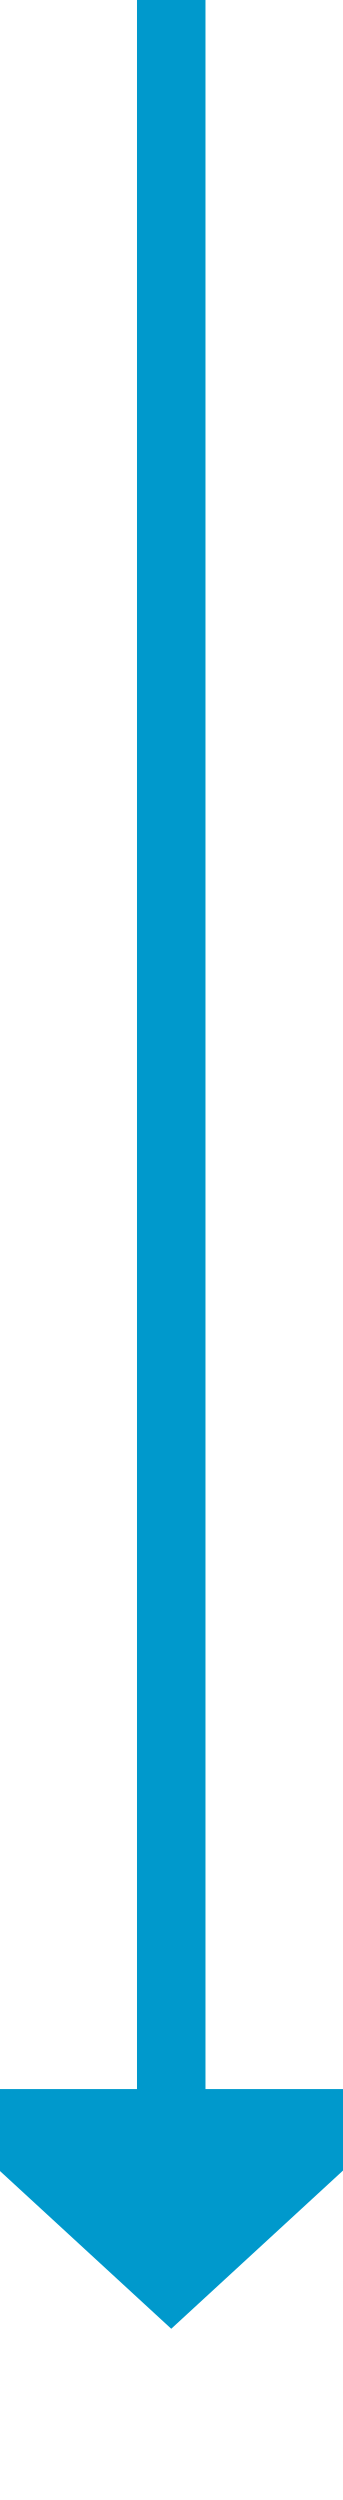
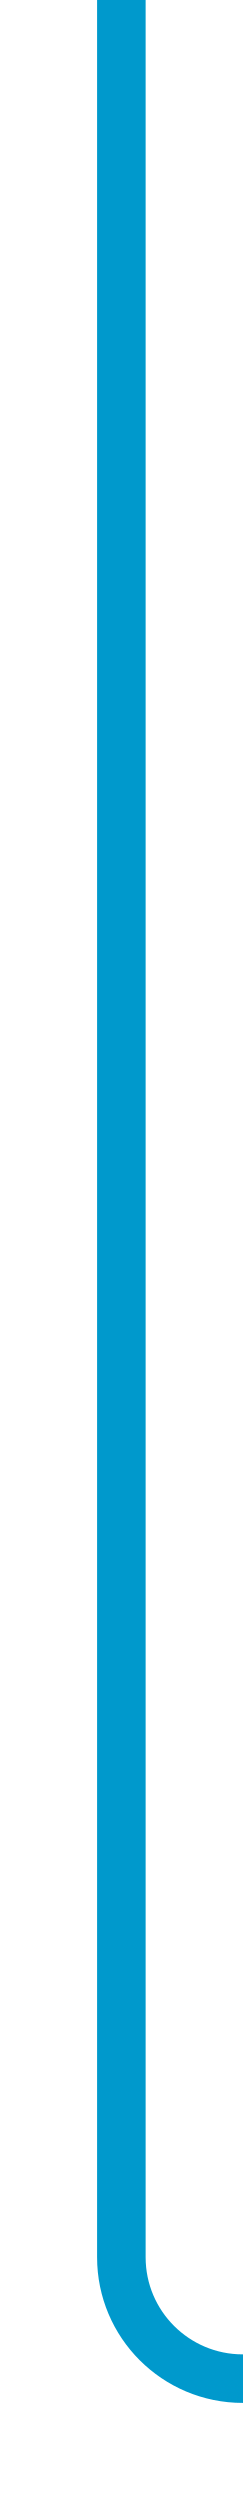
- <svg xmlns="http://www.w3.org/2000/svg" version="1.1" width="10px" height="73px" preserveAspectRatio="xMidYMin meet" viewBox="457 285  8 73">
-   <path d="M 461 285  L 461 347  " stroke-width="2" stroke="#0099cc" fill="none" />
-   <path d="M 453.4 346  L 461 353  L 468.6 346  L 453.4 346  Z " fill-rule="nonzero" fill="#0099cc" stroke="none" />
+ <svg xmlns="http://www.w3.org/2000/svg" version="1.1" width="10px" height="103px" preserveAspectRatio="xMidYMin meet" viewBox="209 285  8 103">
+   <path d="M 213 285  L 213 378  A 5 5 0 0 0 218 383 L 405 383  " stroke-width="2" stroke="#0099cc" fill="none" />
+   <path d="M 404 390.6  L 411 383  L 404 375.4  L 404 390.6  Z " fill-rule="nonzero" fill="#0099cc" stroke="none" />
</svg>
